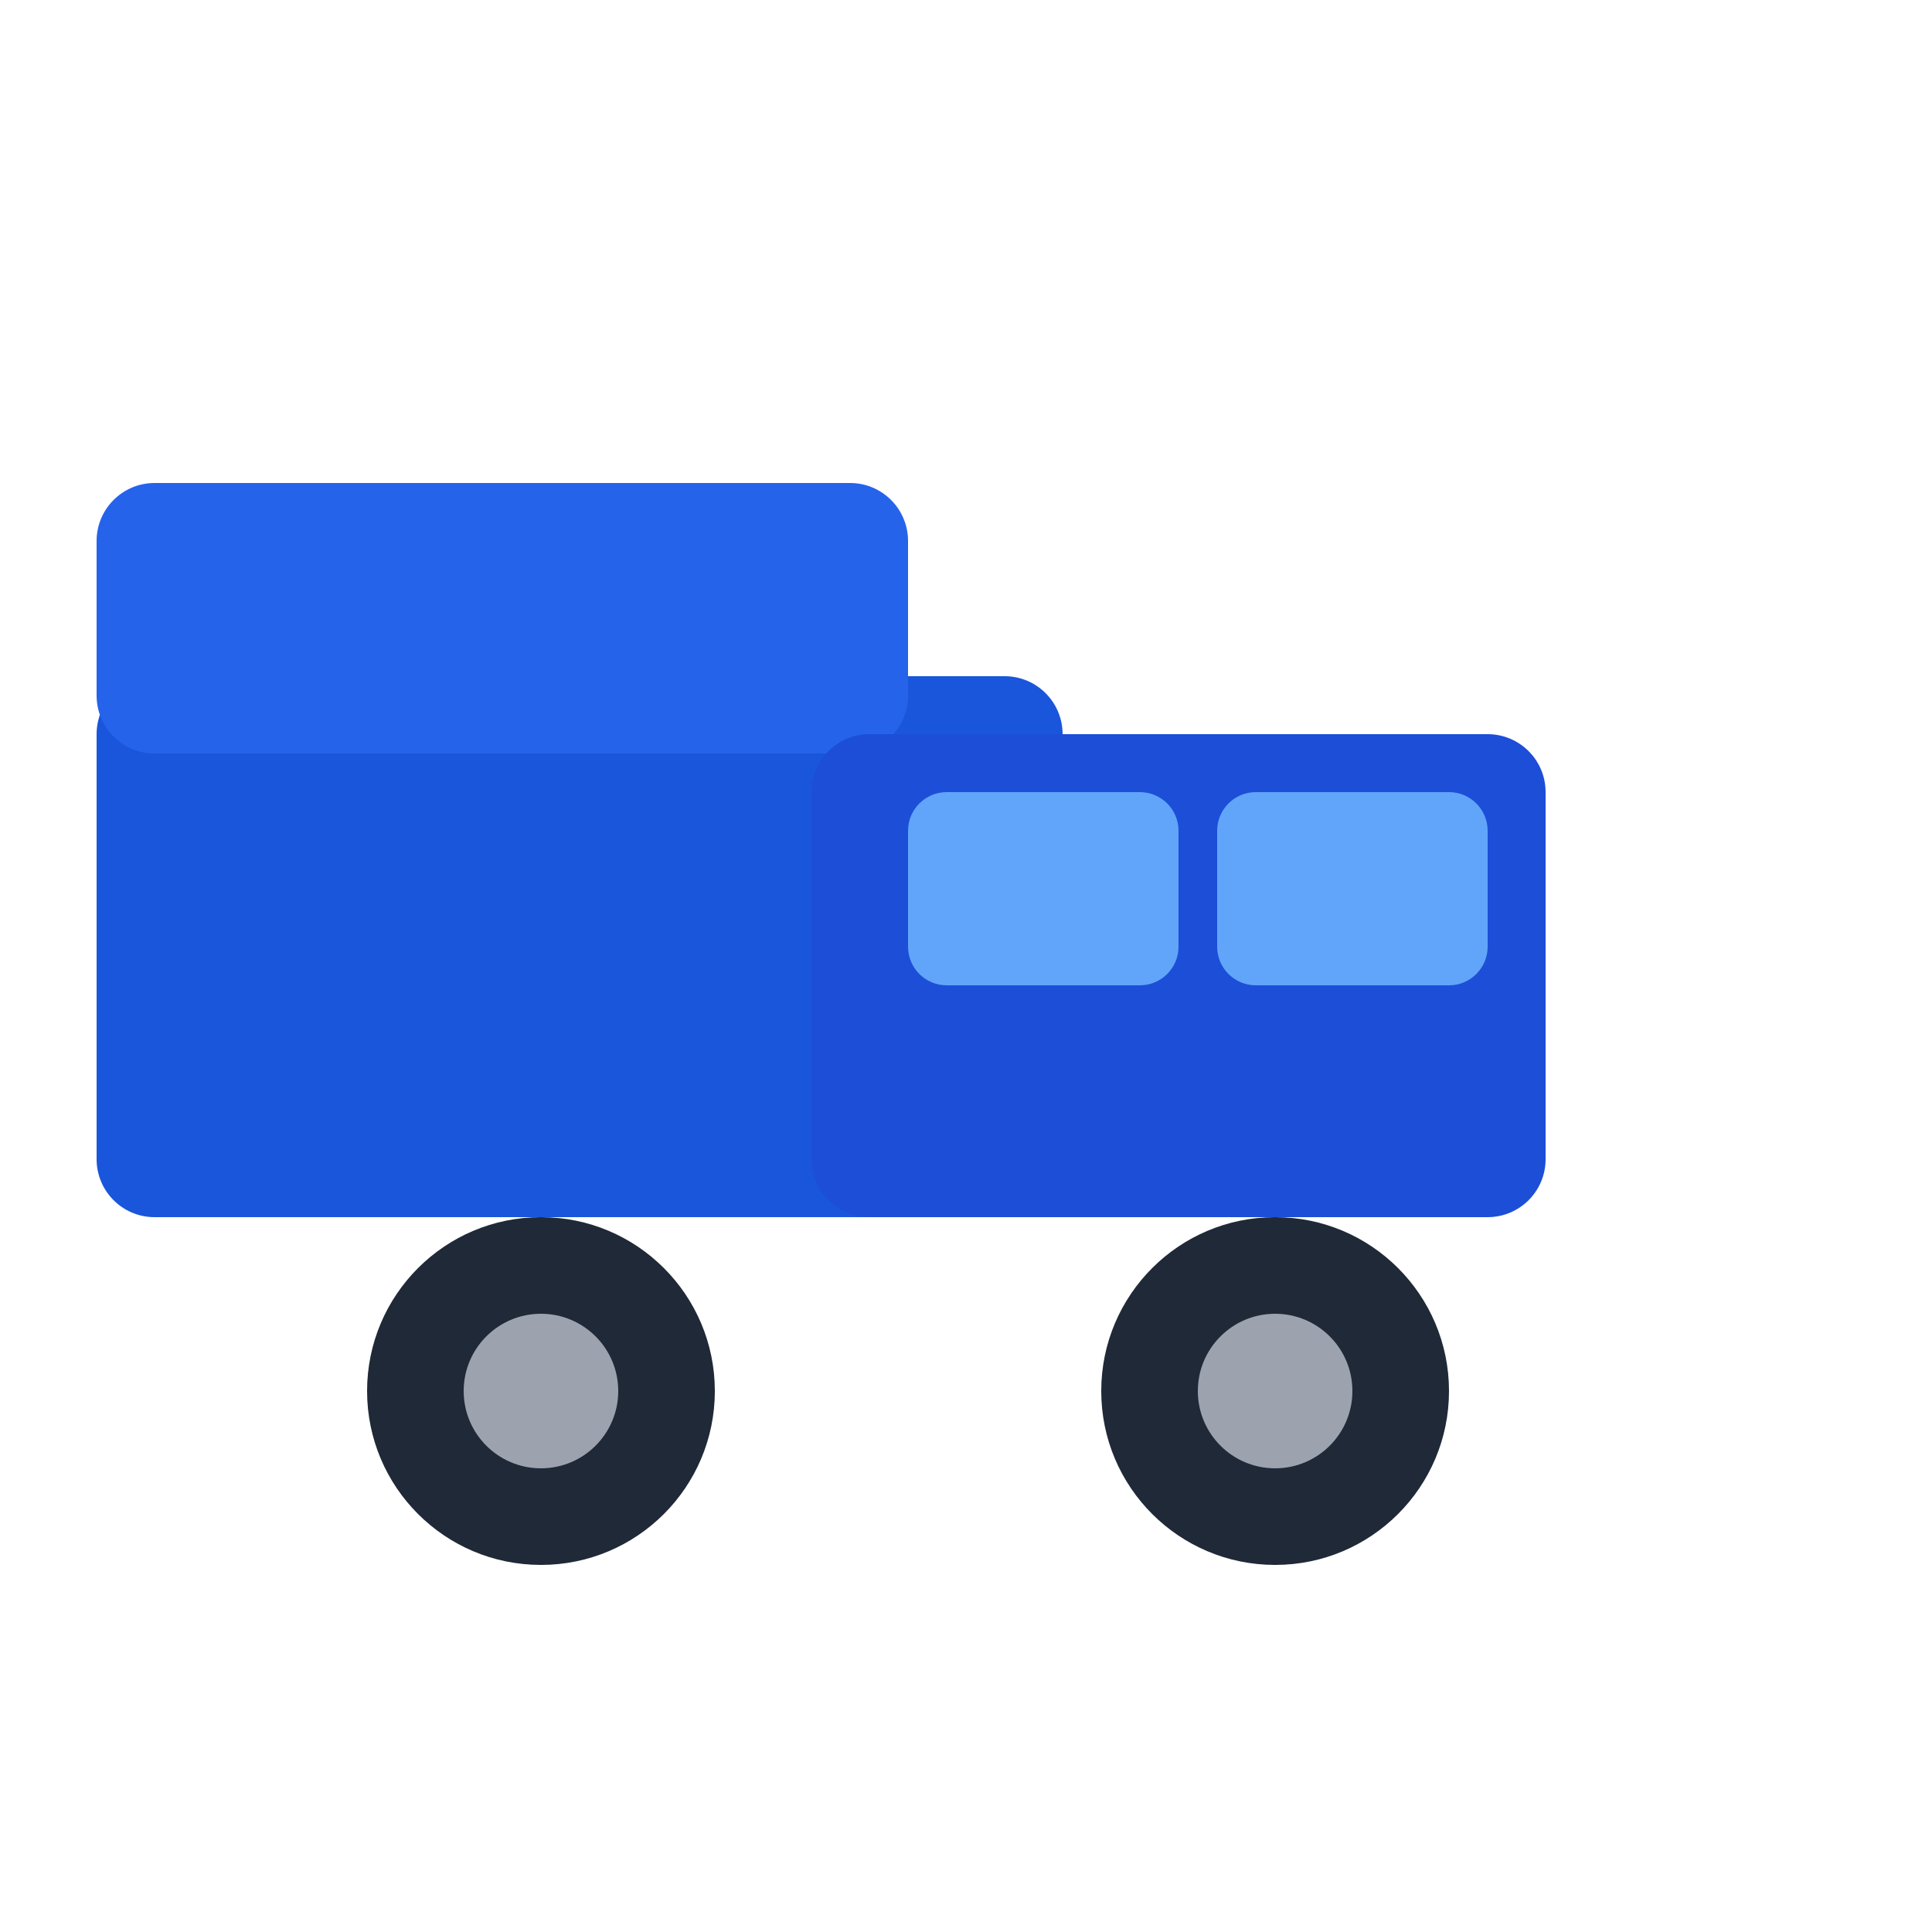
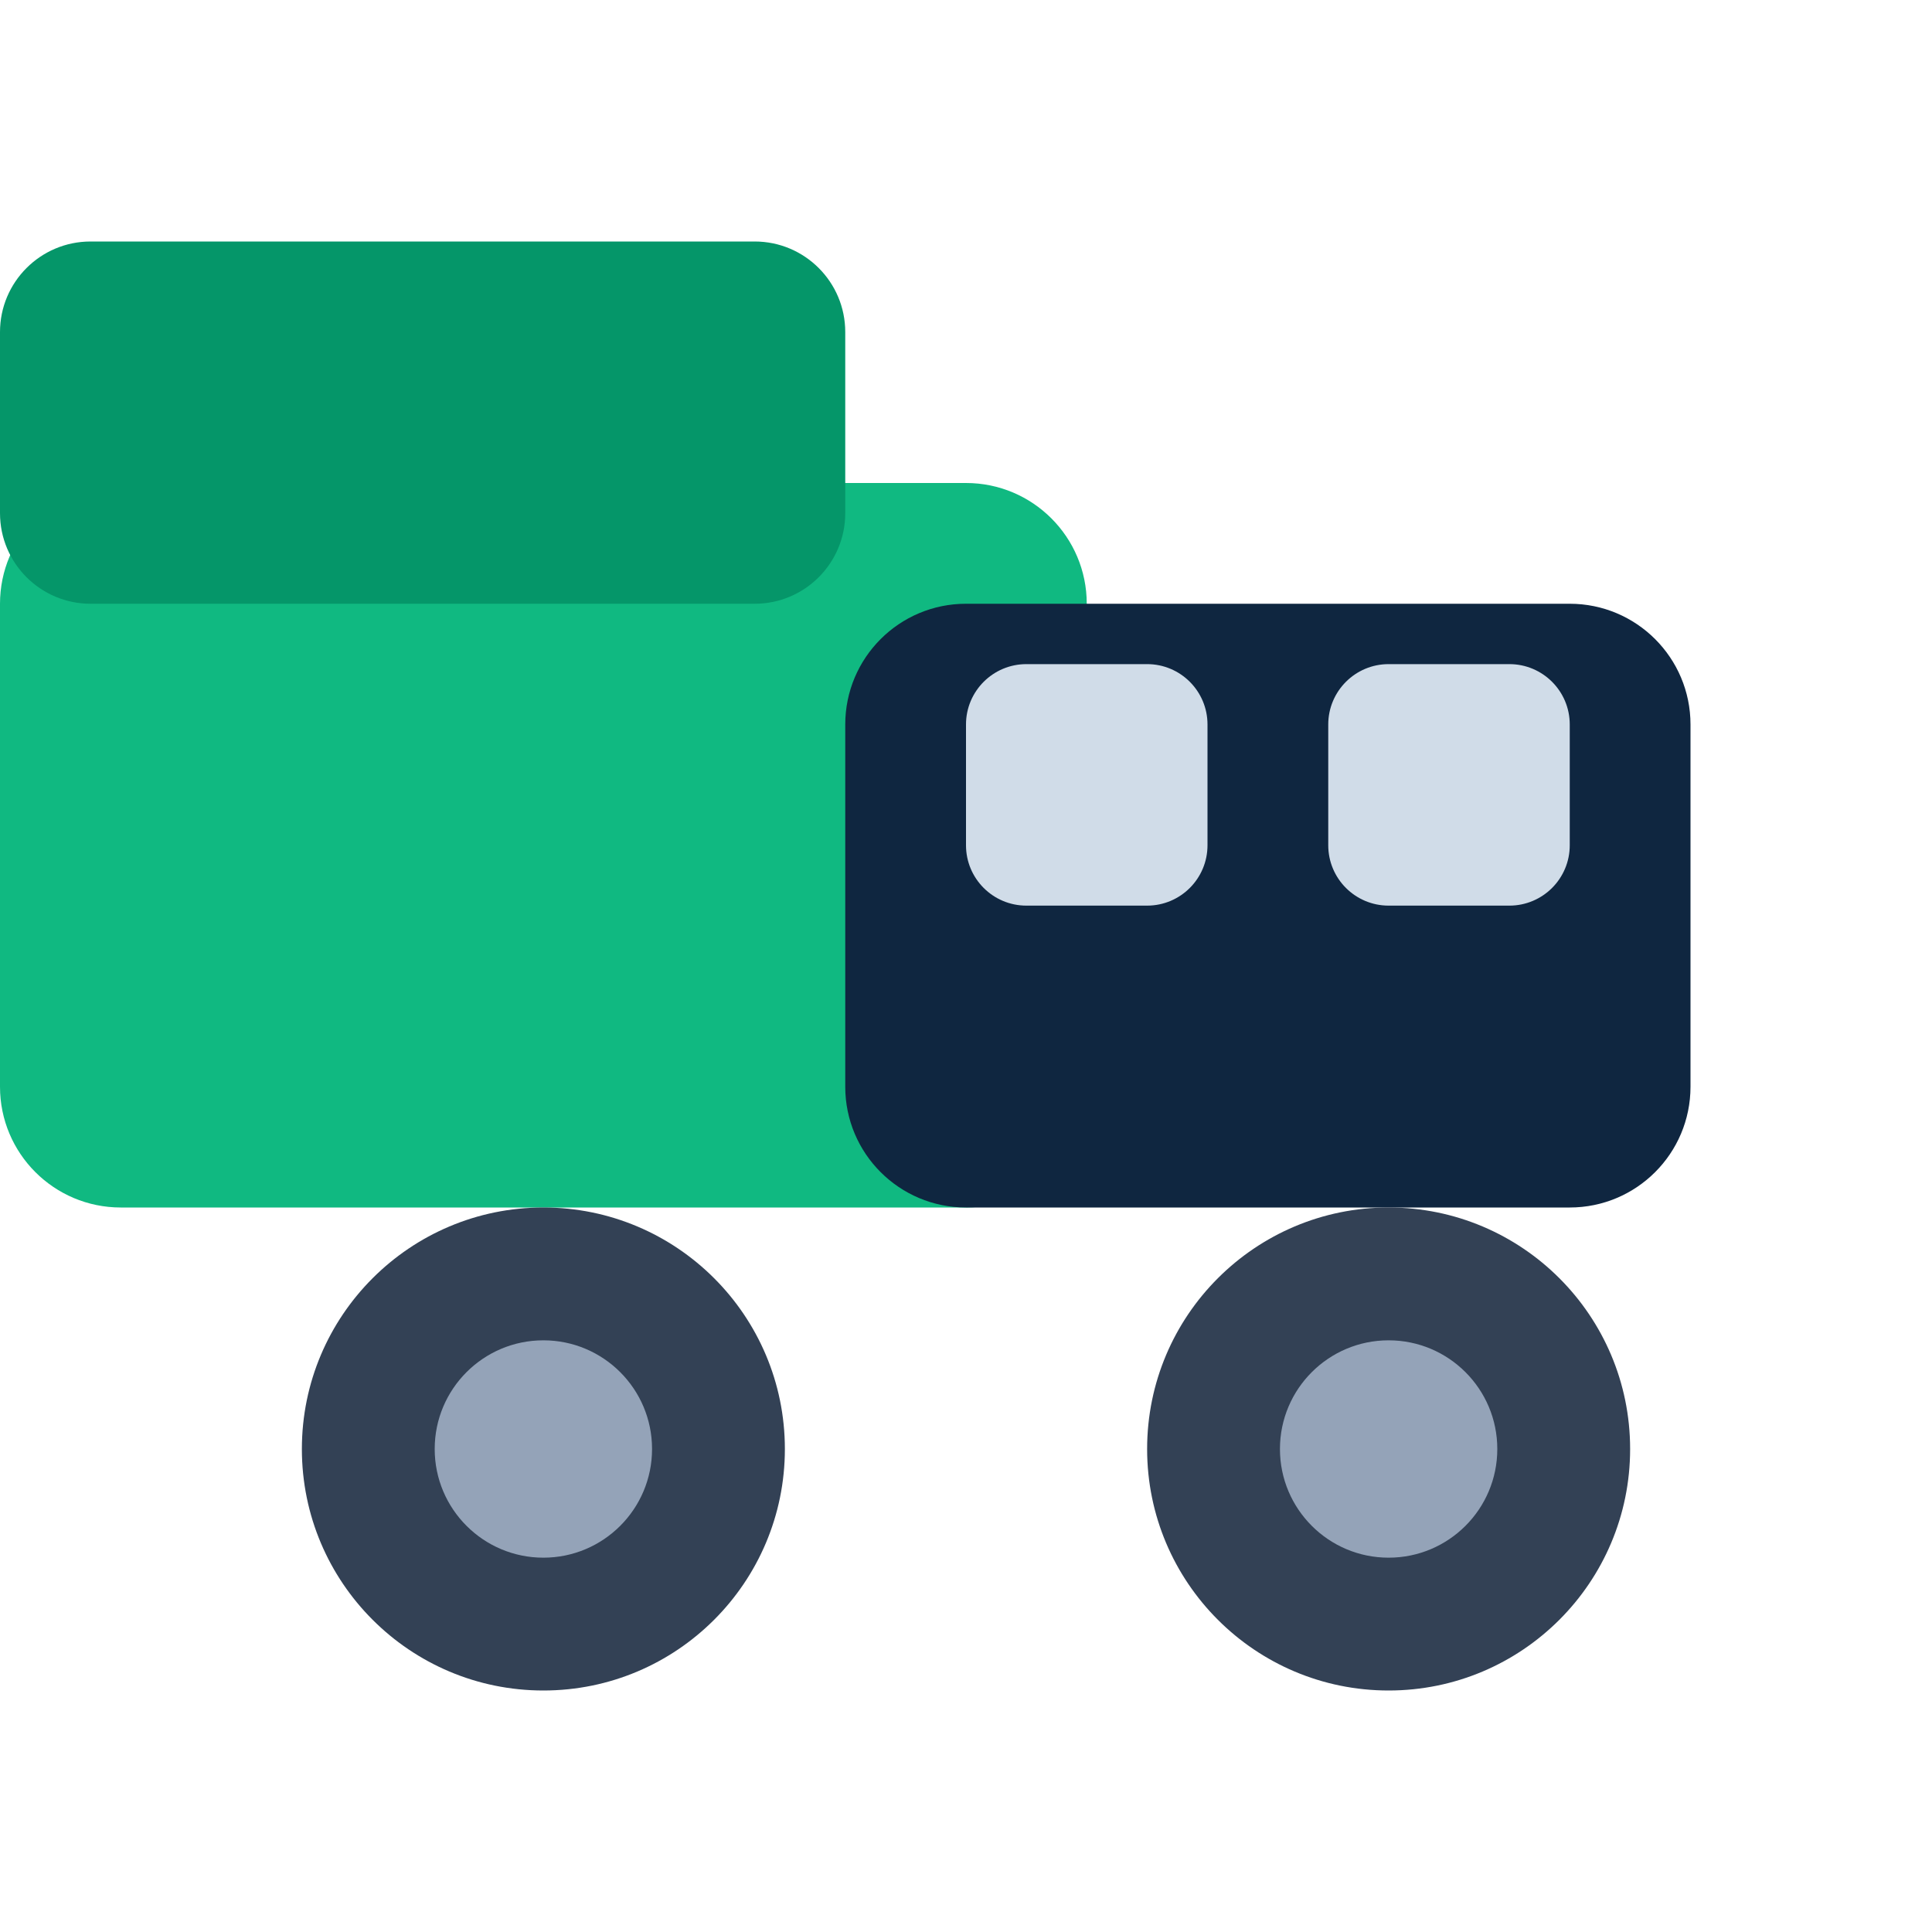
- <svg xmlns="http://www.w3.org/2000/svg" viewBox="0 0 100 100">
-   <rect x="5" y="35" width="50" height="28" rx="3" fill="#1a56db" />
-   <rect x="5" y="25" width="42" height="14" rx="3" fill="#2563eb" />
-   <rect x="42" y="38" width="38" height="25" rx="3" fill="#1d4ed8" />
-   <rect x="47" y="41" width="14" height="10" rx="2" fill="#60a5fa" />
-   <rect x="63" y="41" width="14" height="10" rx="2" fill="#60a5fa" />
-   <circle cx="28" cy="72" r="9" fill="#1f2937" />
-   <circle cx="28" cy="72" r="4" fill="#9ca3af" />
-   <circle cx="66" cy="72" r="9" fill="#1f2937" />
-   <circle cx="66" cy="72" r="4" fill="#9ca3af" />
+ <svg xmlns="http://www.w3.org/2000/svg" viewBox="0 0 32 32">
+   <rect x="0" y="8" width="18" height="12" rx="2" fill="#10b981" />
+   <rect x="0" y="4" width="14" height="6" rx="1.5" fill="#059669" />
+   <rect x="14" y="10" width="14" height="10" rx="2" fill="#0f2640" />
+   <rect x="16" y="11" width="4" height="4" rx="1" fill="#d0dce8" />
+   <rect x="22" y="11" width="4" height="4" rx="1" fill="#d0dce8" />
+   <circle cx="9" cy="24" r="4" fill="#334155" />
+   <circle cx="9" cy="24" r="1.8" fill="#94a3b8" />
+   <circle cx="23" cy="24" r="4" fill="#334155" />
+   <circle cx="23" cy="24" r="1.8" fill="#94a3b8" />
</svg>
